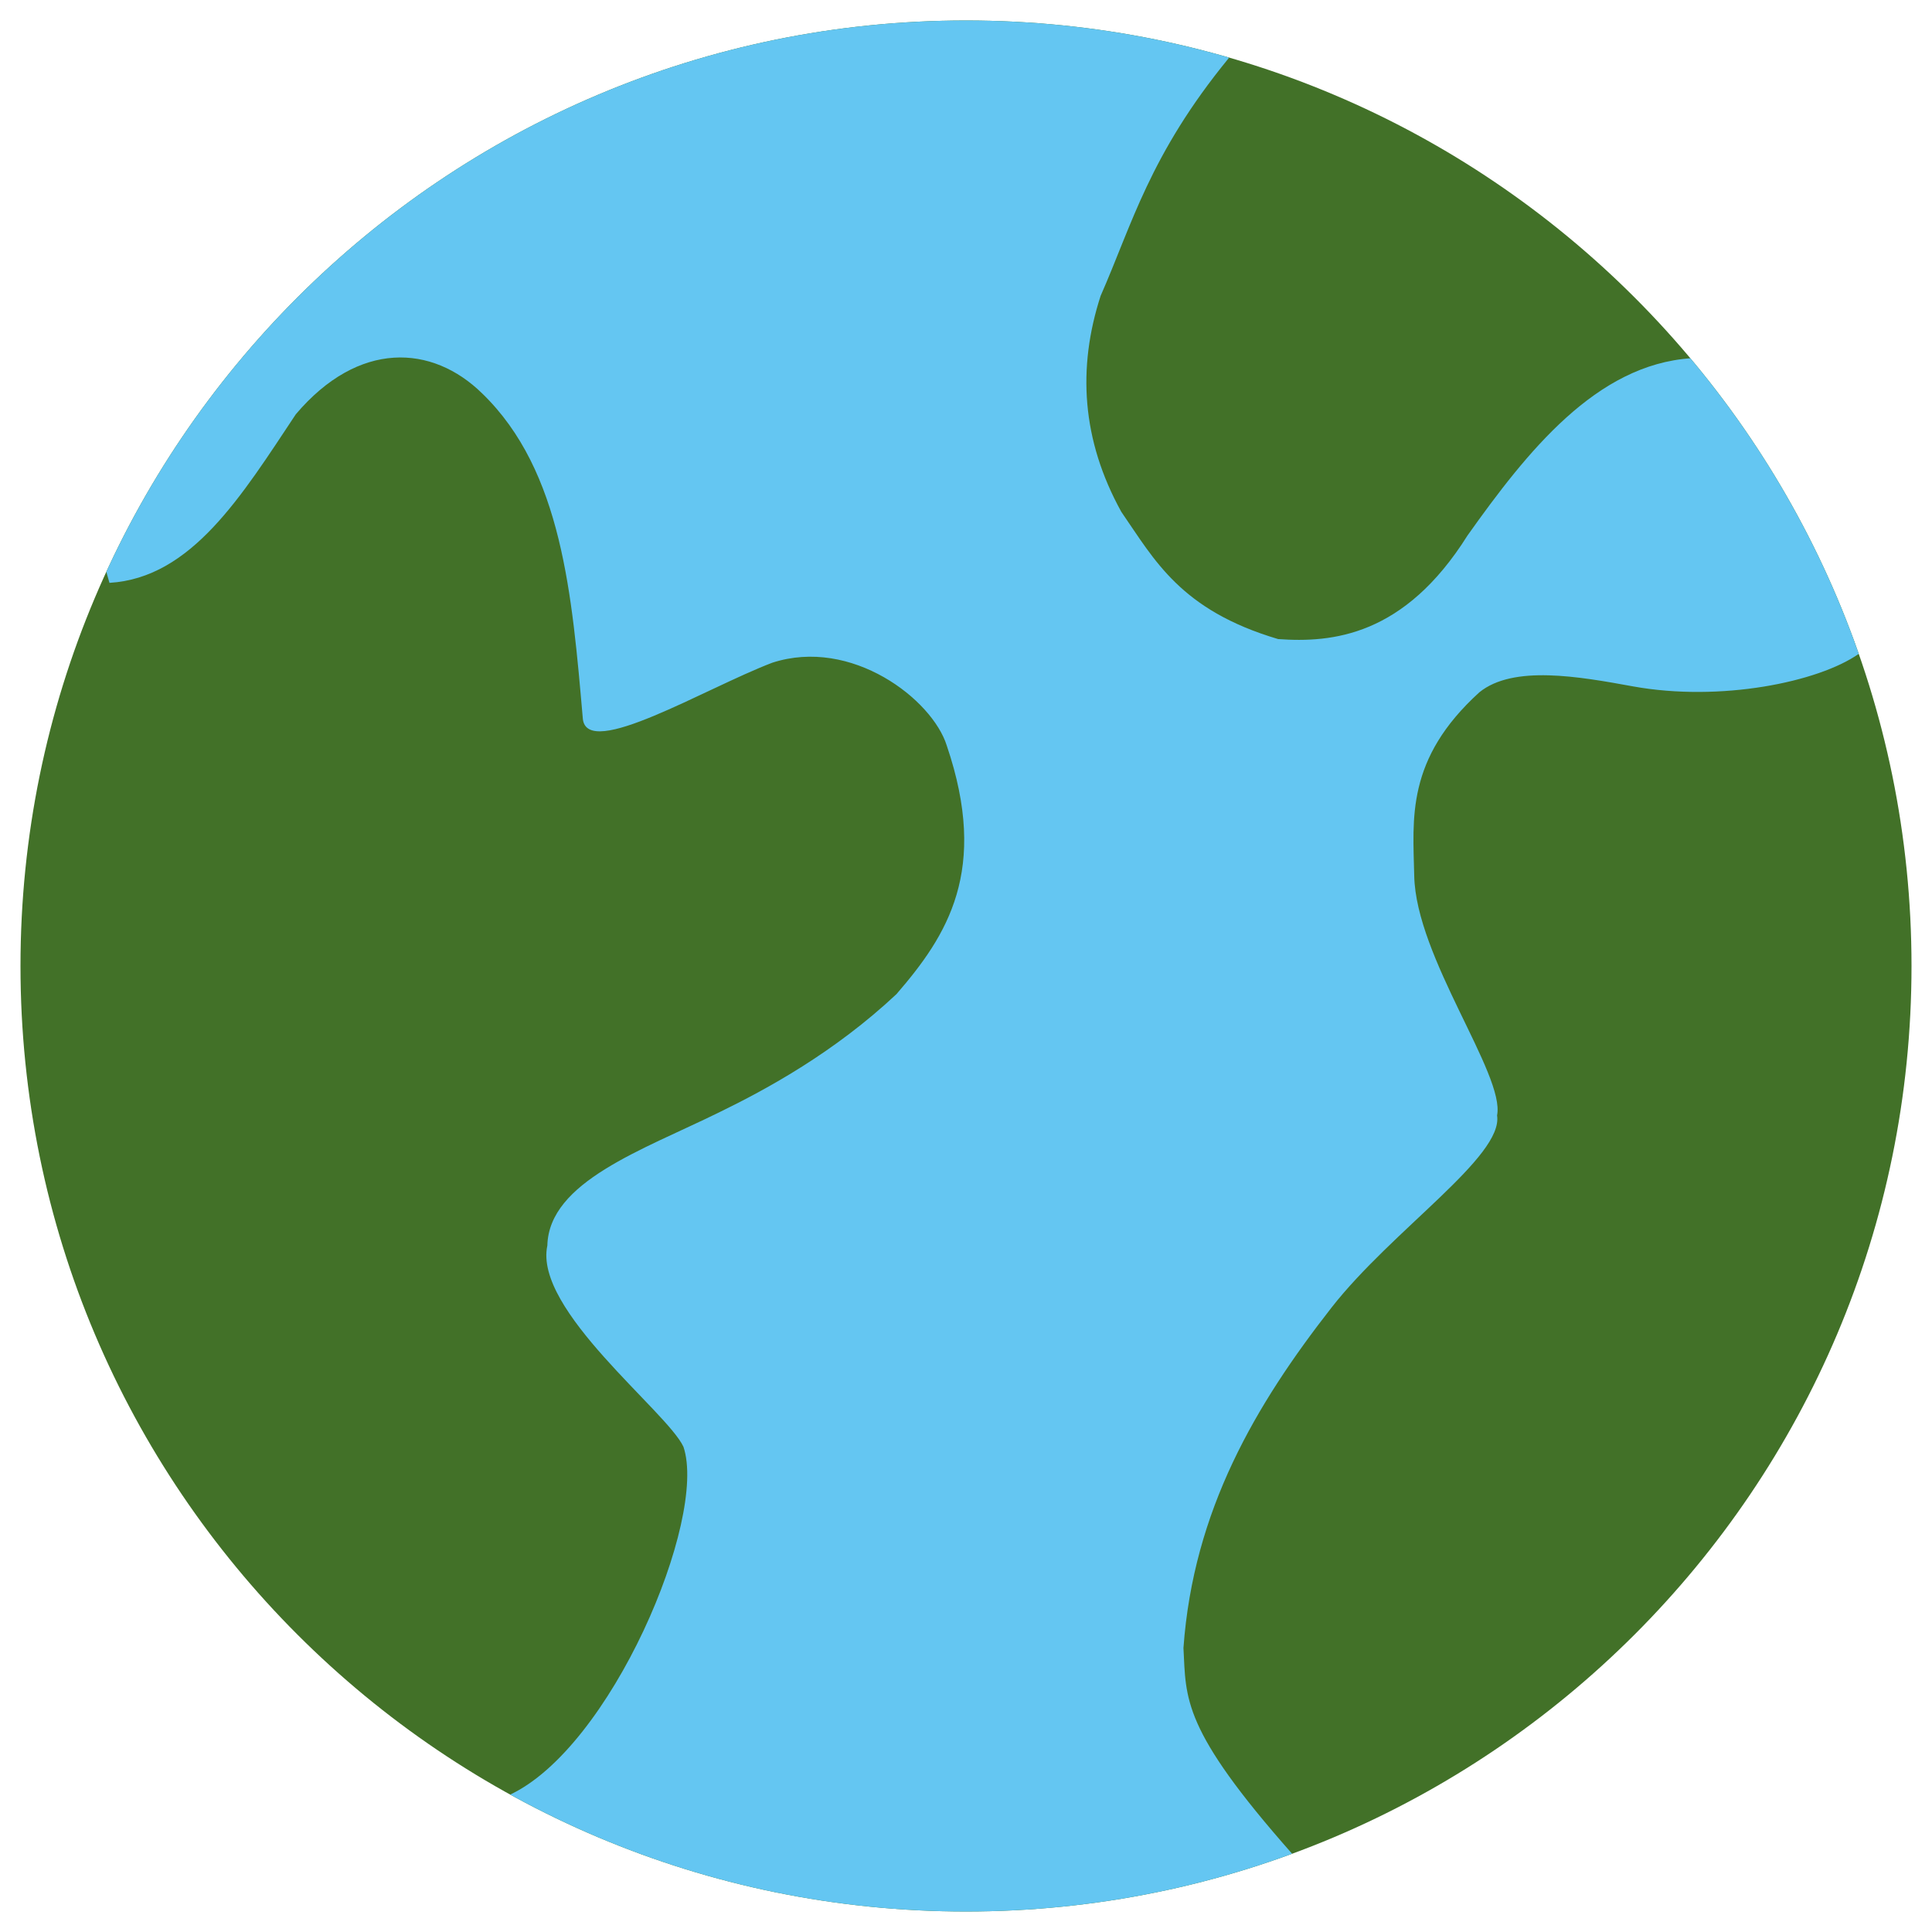
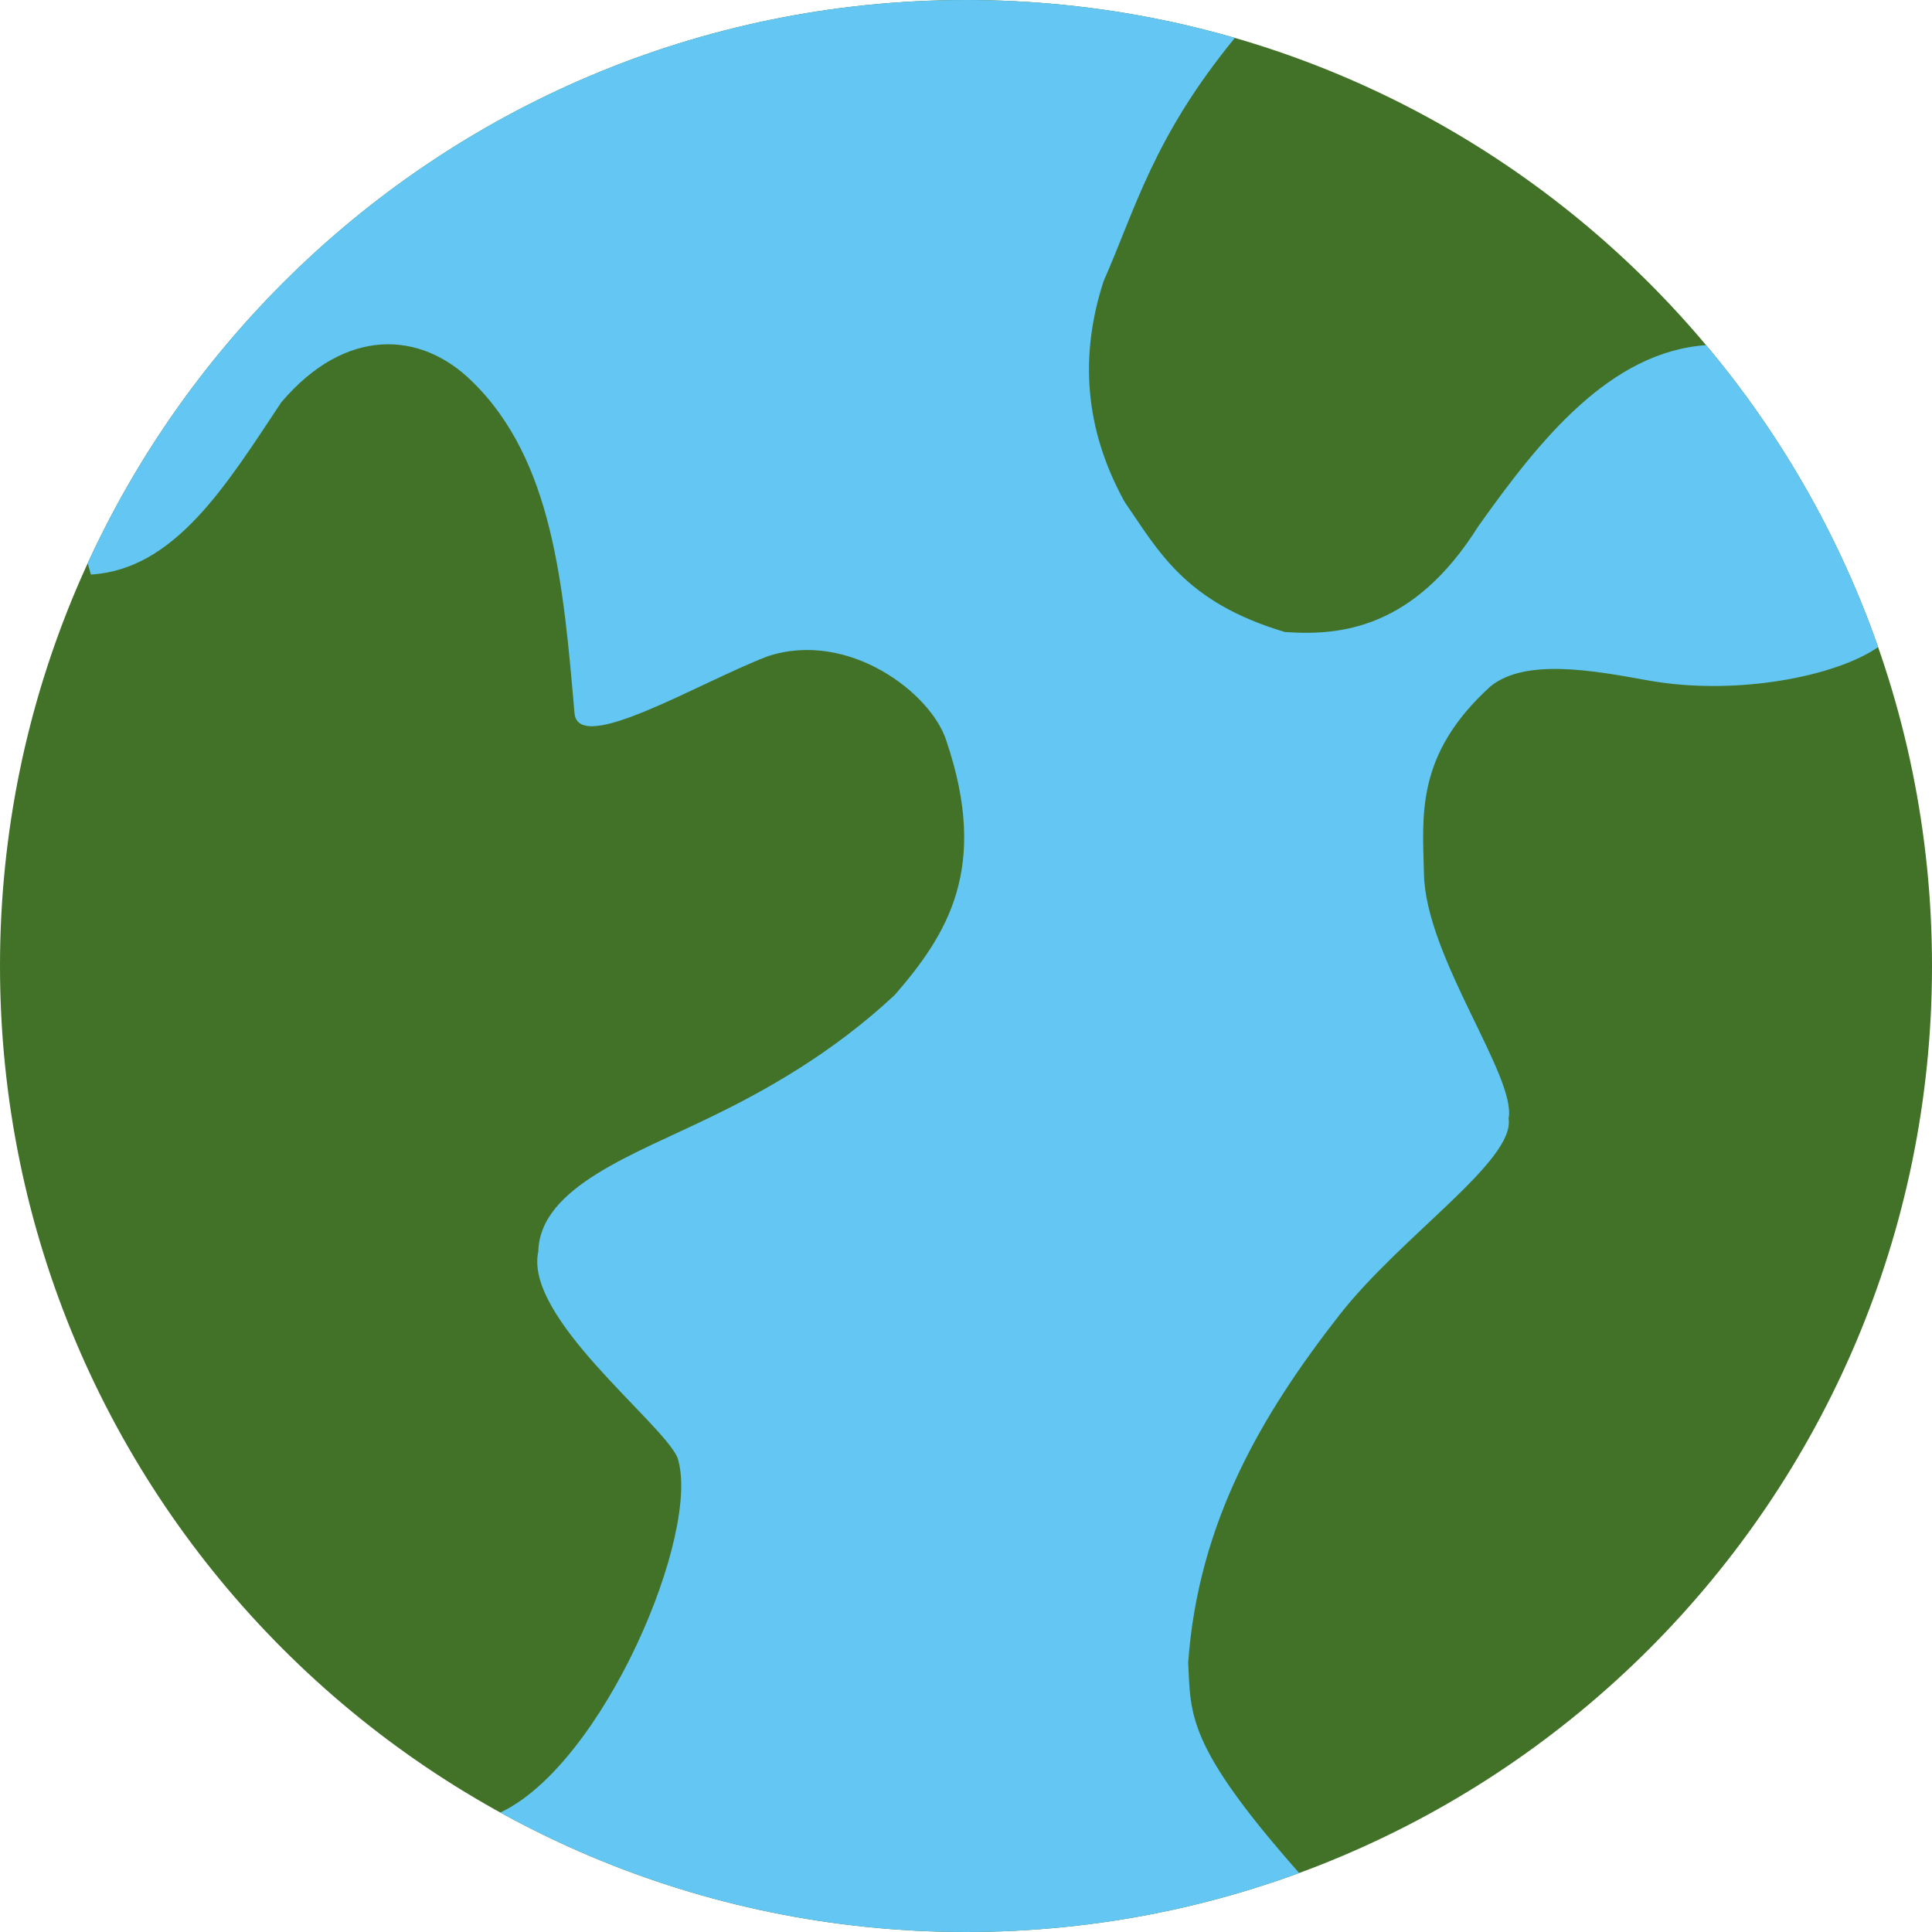
- <svg xmlns="http://www.w3.org/2000/svg" viewBox="0 0 564 564" height="564" width="564" id="svg951" version="1.1">
+ <svg xmlns="http://www.w3.org/2000/svg" version="1.1" id="svg951" width="552.038" height="552.038" viewBox="0 0 552.038 552.038">
  <defs id="defs955">
-     <clipPath clipPathUnits="userSpaceOnUse" id="clipPath836">
-       <circle style="display:inline;fill:#427128;fill-opacity:1;stroke:#000000;stroke-width:3.45;stroke-miterlimit:4;stroke-dasharray:none;stop-color:#000000" id="circle838" cx="282" cy="282" r="276.019" />
+     <clipPath id="clipPath836" clipPathUnits="userSpaceOnUse">
+       <circle r="276.019" cy="282" cx="282" id="circle838" style="display:inline;fill:#427128;fill-opacity:1;stroke:#000000;stroke-width:3.45;stroke-miterlimit:4;stroke-dasharray:none;stop-color:#000000" />
    </clipPath>
  </defs>
-   <g id="g959">
-     <circle r="276.019" cy="282" cx="282" id="path1019" style="display:inline;fill:#427128;fill-opacity:1;stroke:none;stroke-width:3.45;stroke-miterlimit:4;stroke-dasharray:none;stop-color:#000000" />
-     <path id="path965" d="M 358.703,16.964 C 251.885,-212.698 -0.175,67.419 31.957,170.15 c 24.016,-1.452 38.615,-25.468 54.413,-49.231 18.347,-21.6 39.795,-20.391 54.413,-6.046 23.353,22.626 26.217,58.912 29.366,95.008 1.324,11.938 35.602,-8.895 55.277,-16.41 23.14,-7.529 46.731,10.674 50.959,24.184 12.372,36.414 0.152,55.409 -14.683,72.551 -18.117,16.997 -37.808,27.728 -51.822,34.548 -22.335,10.983 -49.651,20.222 -50.095,38.867 -4.056,18.76 34.926,48.38 39.73,58.732 7.133,21.09 -21.223,88.168 -50.977,101.72 53.454,151.806 138.727,105.932 228.647,17.07 -32.299,-36.549 -30.914,-45.174 -31.704,-60.058 2.894,-40.243 21.09,-71.025 43.19,-99.323 17.731,-22.704 50.249,-44.155 48.363,-56.144 2.39,-11.873 -23.72,-46.146 -24.184,-69.96 -0.377,-16.765 -2.461,-34.019 19.002,-53.55 9.898,-8.042 29.075,-4.618 44.913,-1.727 25.443,4.587 54.047,-1.234 65.851,-9.501 10.3,-34.14 27.159,-103.722 -48.904,-86.305 -27.702,1.843 -47.849,27.167 -65.315,51.757 -18.441,29.394 -39.515,31.36 -55.277,30.23 -28.563,-8.467 -36.087,-23.122 -45.776,-37.139 -11.611,-21.017 -12.854,-42.034 -6.046,-63.051 9.149,-20.745 14.234,-41.111 37.405,-69.406 z" style="display:inline;fill:#64c6f2;fill-opacity:1;stroke:#000000;stroke-width:0;stroke-linecap:butt;stroke-linejoin:miter;stroke-miterlimit:4;stroke-dasharray:none;stroke-opacity:1" clip-path="url(#clipPath836)" />
-     <circle style="display:inline;fill:none;fill-opacity:1;stroke:#000000;stroke-width:0;stroke-miterlimit:4;stroke-dasharray:none;stop-color:#000000" id="circle840" cx="282" cy="282" r="276.019" />
+   <g transform="translate(-5.981109,-5.981109)" id="g959">
+     <circle style="display:inline;fill:#427128;fill-opacity:1;stroke:none;stroke-width:3.45;stroke-miterlimit:4;stroke-dasharray:none;stop-color:#000000" id="path1019" cx="282" cy="282" r="276.019" />
+     <path clip-path="url(#clipPath836)" style="display:inline;fill:#64c6f2;fill-opacity:1;stroke:#000000;stroke-width:0;stroke-linecap:butt;stroke-linejoin:miter;stroke-miterlimit:4;stroke-dasharray:none;stroke-opacity:1" d="M 358.703,16.964 C 251.885,-212.698 -0.175,67.419 31.957,170.15 c 24.016,-1.452 38.615,-25.468 54.413,-49.231 18.347,-21.6 39.795,-20.391 54.413,-6.046 23.353,22.626 26.217,58.912 29.366,95.008 1.324,11.938 35.602,-8.895 55.277,-16.41 23.14,-7.529 46.731,10.674 50.959,24.184 12.372,36.414 0.152,55.409 -14.683,72.551 -18.117,16.997 -37.808,27.728 -51.822,34.548 -22.335,10.983 -49.651,20.222 -50.095,38.867 -4.056,18.76 34.926,48.38 39.73,58.732 7.133,21.09 -21.223,88.168 -50.977,101.72 53.454,151.806 138.727,105.932 228.647,17.07 -32.299,-36.549 -30.914,-45.174 -31.704,-60.058 2.894,-40.243 21.09,-71.025 43.19,-99.323 17.731,-22.704 50.249,-44.155 48.363,-56.144 2.39,-11.873 -23.72,-46.146 -24.184,-69.96 -0.377,-16.765 -2.461,-34.019 19.002,-53.55 9.898,-8.042 29.075,-4.618 44.913,-1.727 25.443,4.587 54.047,-1.234 65.851,-9.501 10.3,-34.14 27.159,-103.722 -48.904,-86.305 -27.702,1.843 -47.849,27.167 -65.315,51.757 -18.441,29.394 -39.515,31.36 -55.277,30.23 -28.563,-8.467 -36.087,-23.122 -45.776,-37.139 -11.611,-21.017 -12.854,-42.034 -6.046,-63.051 9.149,-20.745 14.234,-41.111 37.405,-69.406 z" id="path965" />
+     <circle r="276.019" cy="282" cx="282" id="circle840" style="display:inline;fill:none;fill-opacity:1;stroke:#000000;stroke-width:0;stroke-miterlimit:4;stroke-dasharray:none;stop-color:#000000" />
  </g>
</svg>
